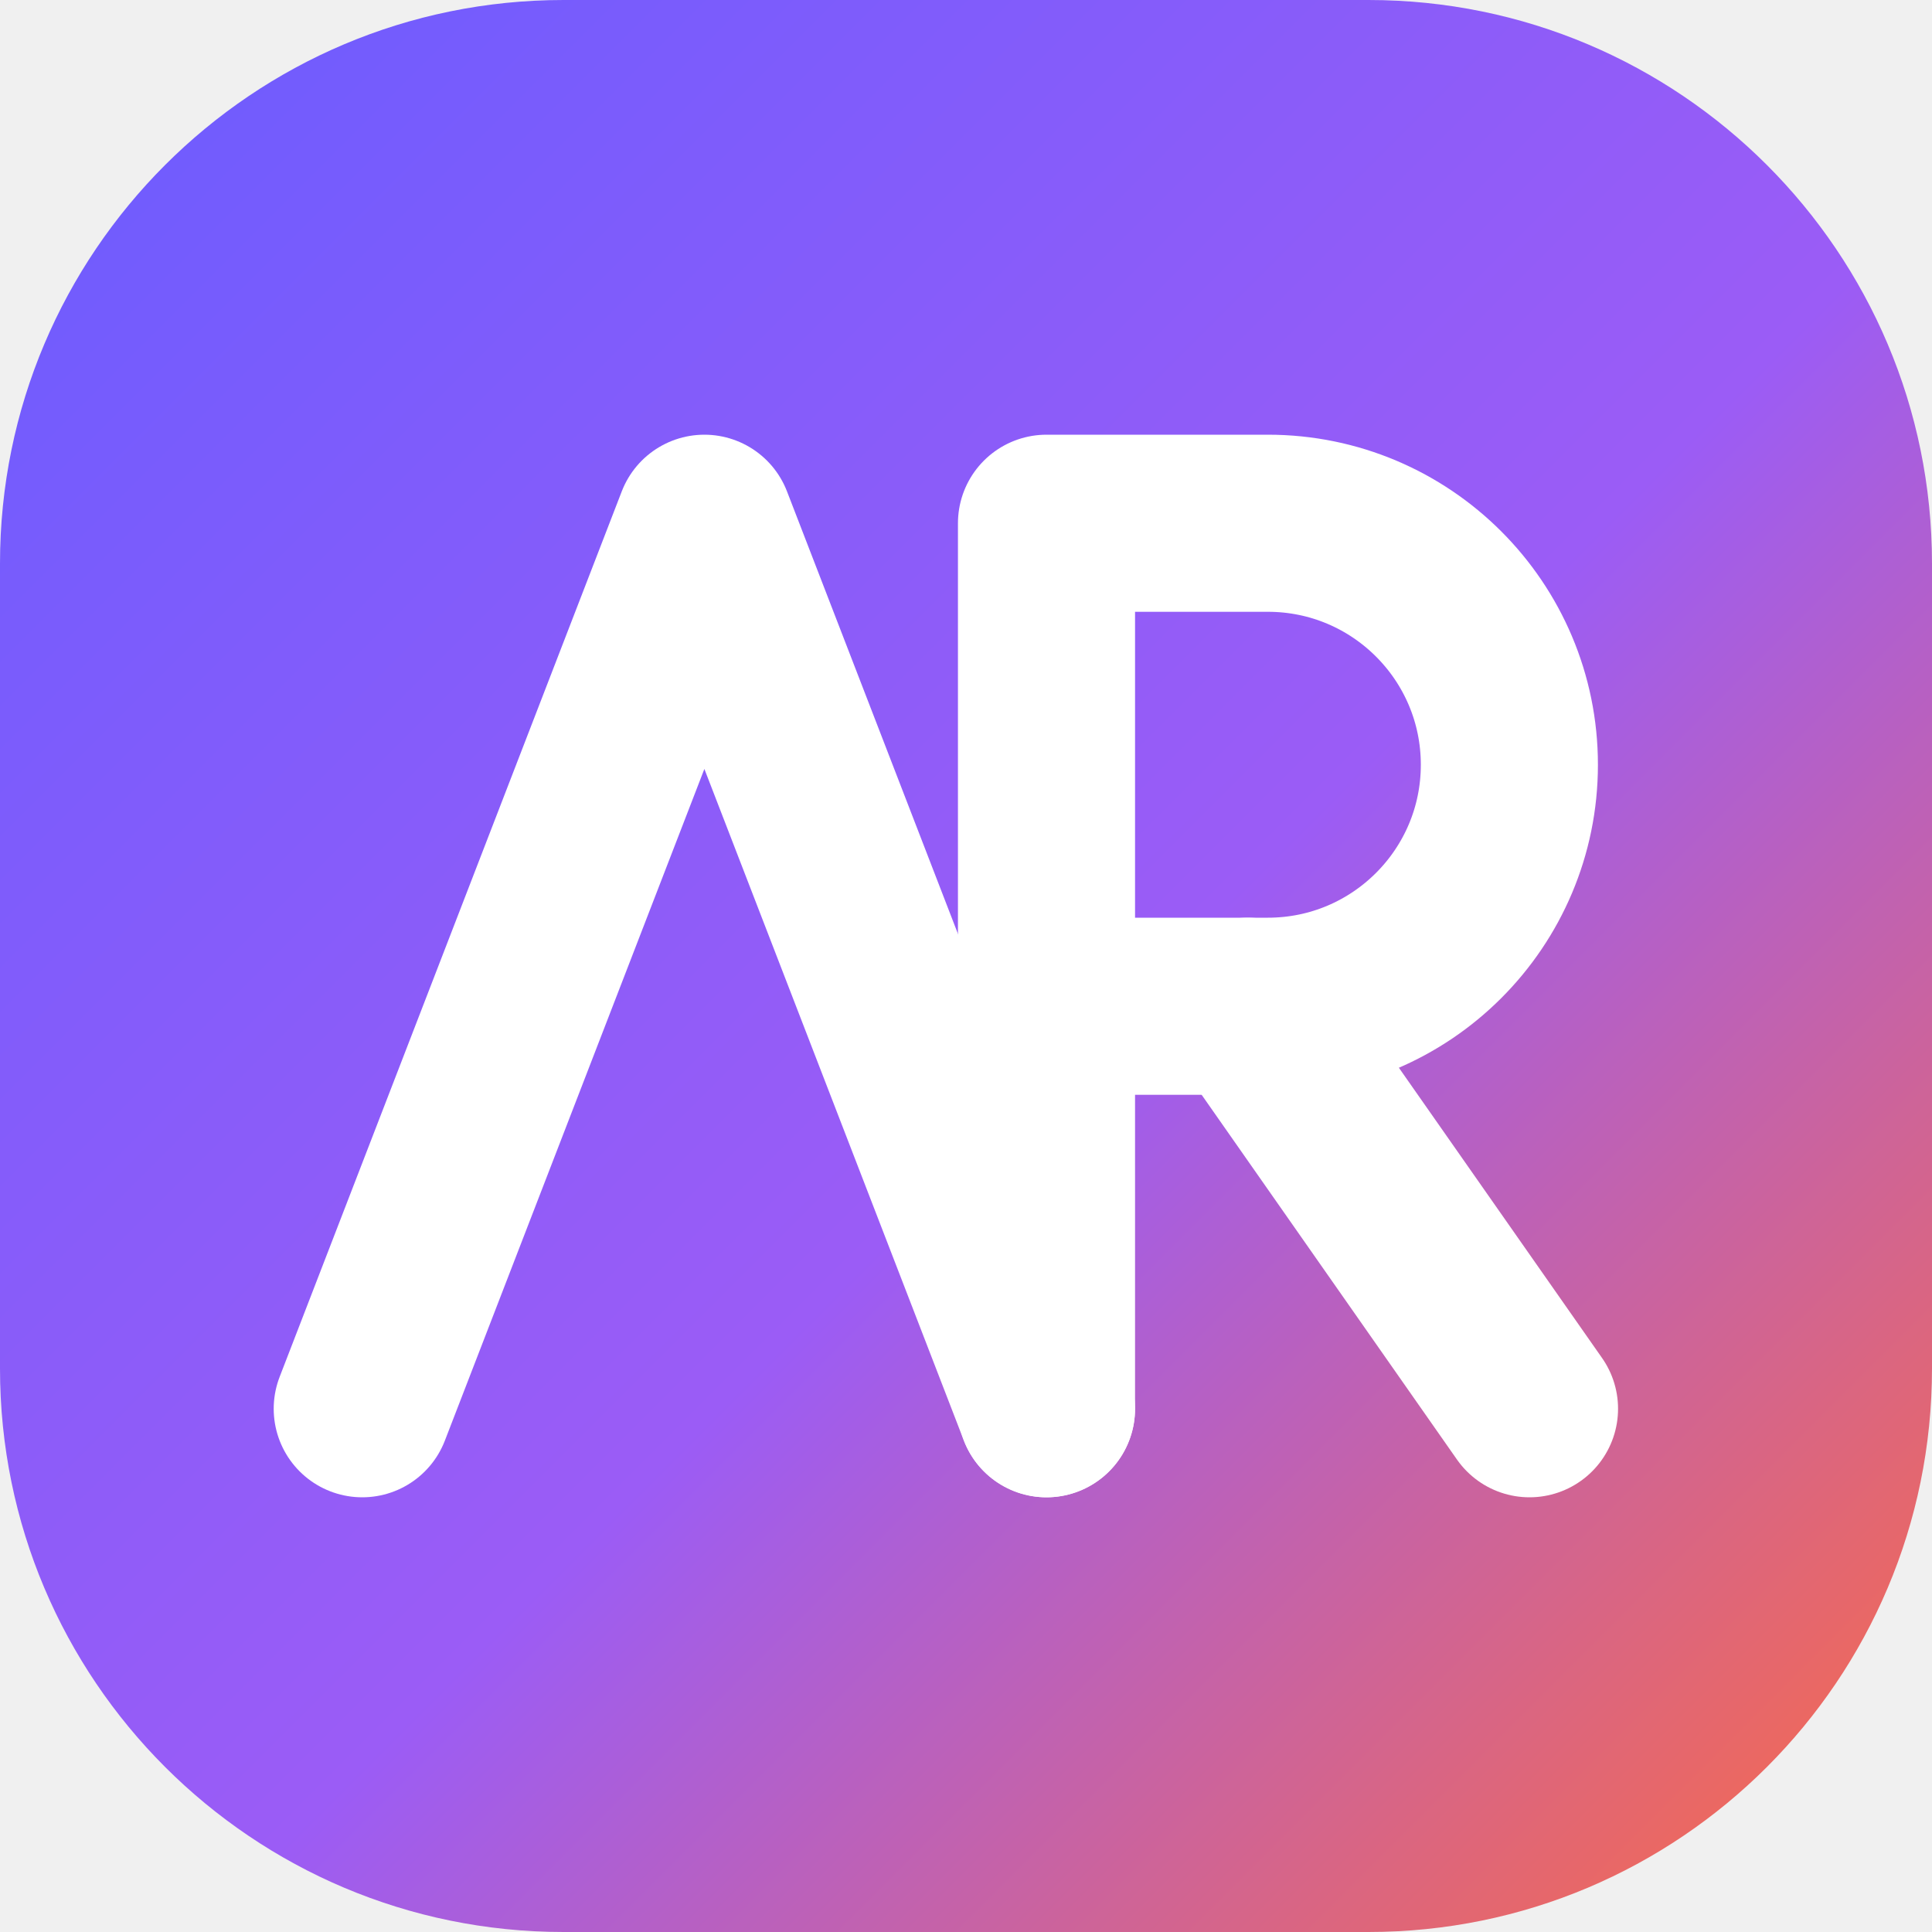
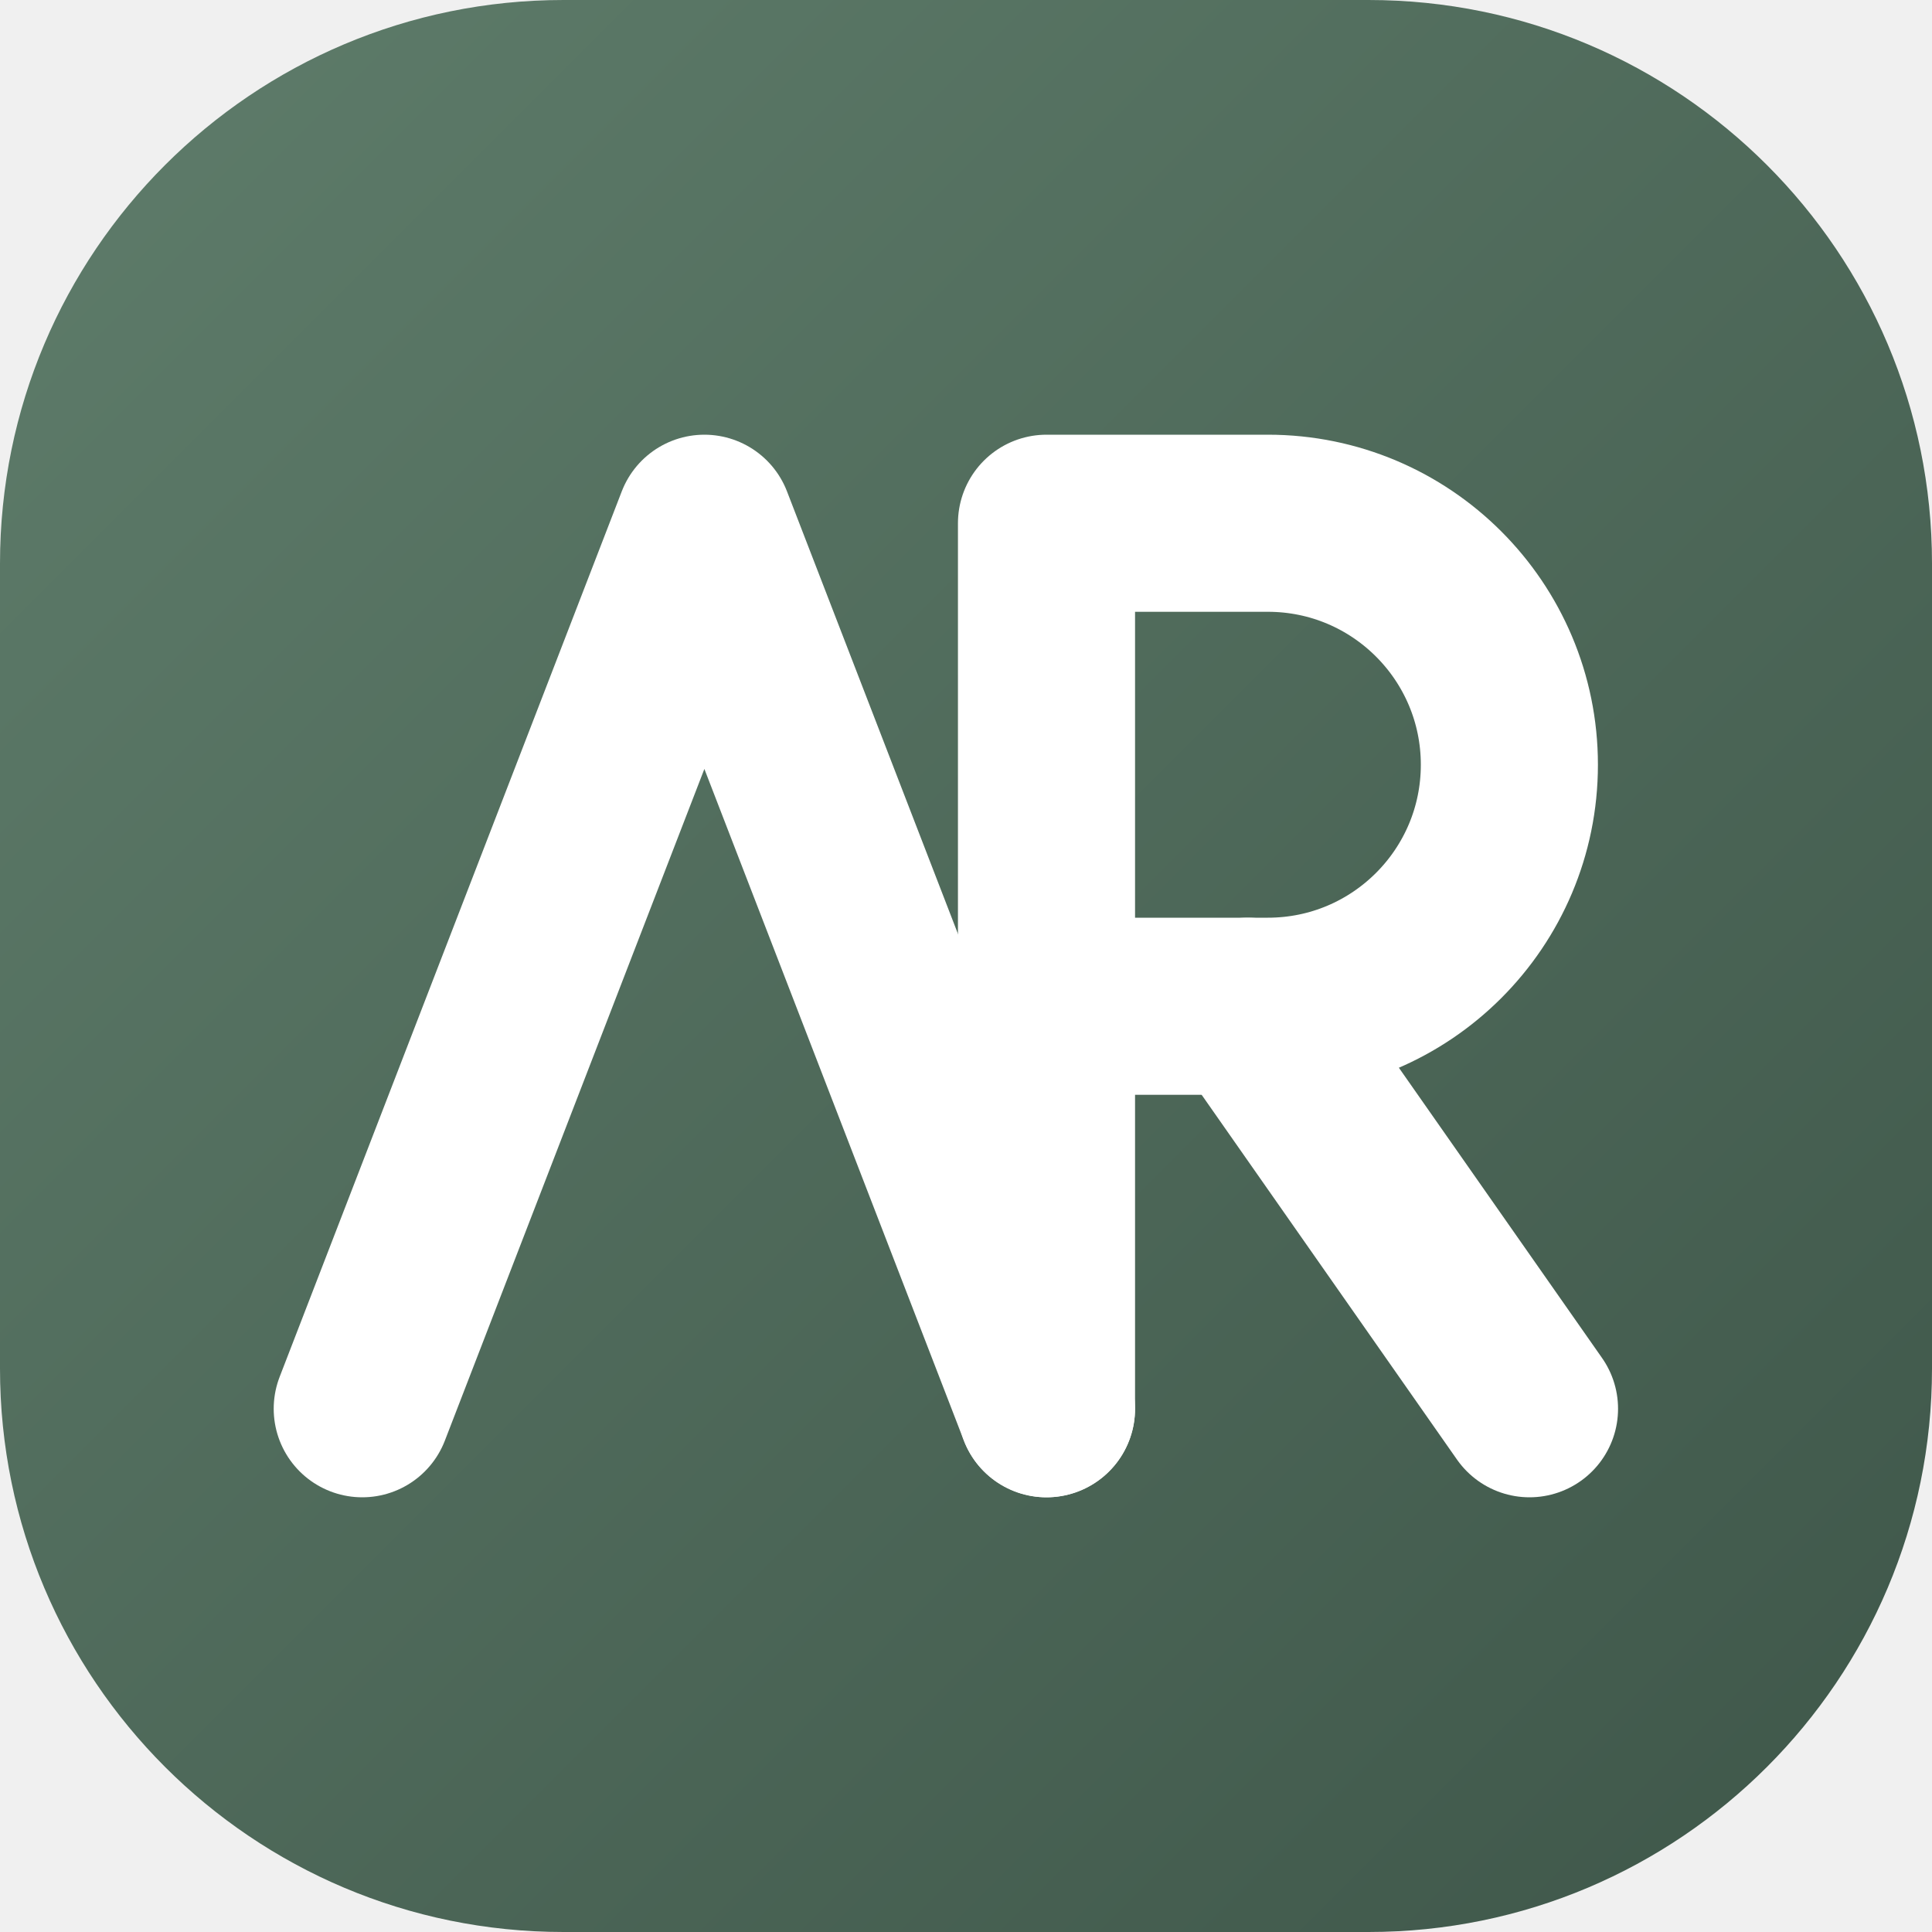
<svg xmlns="http://www.w3.org/2000/svg" viewBox="0 0 48 48">
  <defs>
    <linearGradient id="g" x1="0" y1="0" x2="1" y2="1">
-       <stop offset="0" stop-color="#6a5cff" />
-       <stop offset=".55" stop-color="#9b5cf6" />
-       <stop offset="1" stop-color="#ff6b3d" />
+       <stop offset="0" stop-color="#5f7d6b" />
+       <stop offset="1" stop-color="#3e5649" />
    </linearGradient>
  </defs>
  <rect width="48" height="48" rx="14" fill="url(#g)" />
  <g fill="none" stroke="#fff" stroke-width="4.4" stroke-linecap="round" stroke-linejoin="round">
    <path d="M9 35 17.5 13 26 35" />
    <path d="M26 35V13h5.5a6 6 0 0 1 0 12H26" />
    <path d="m31 25 7 10" />
  </g>
</svg>
